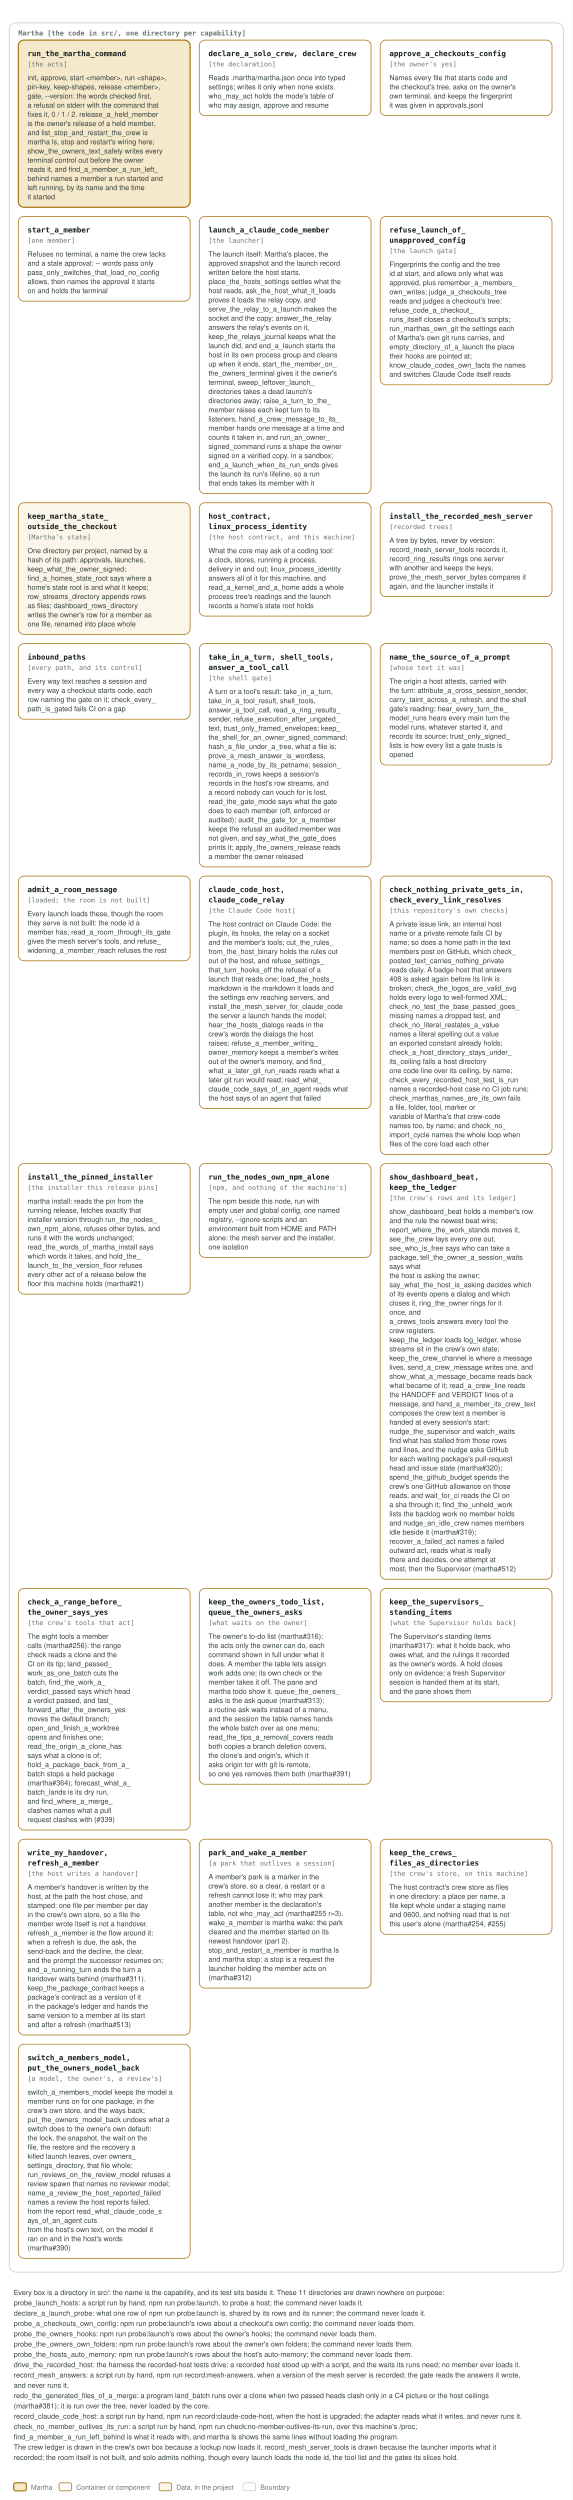
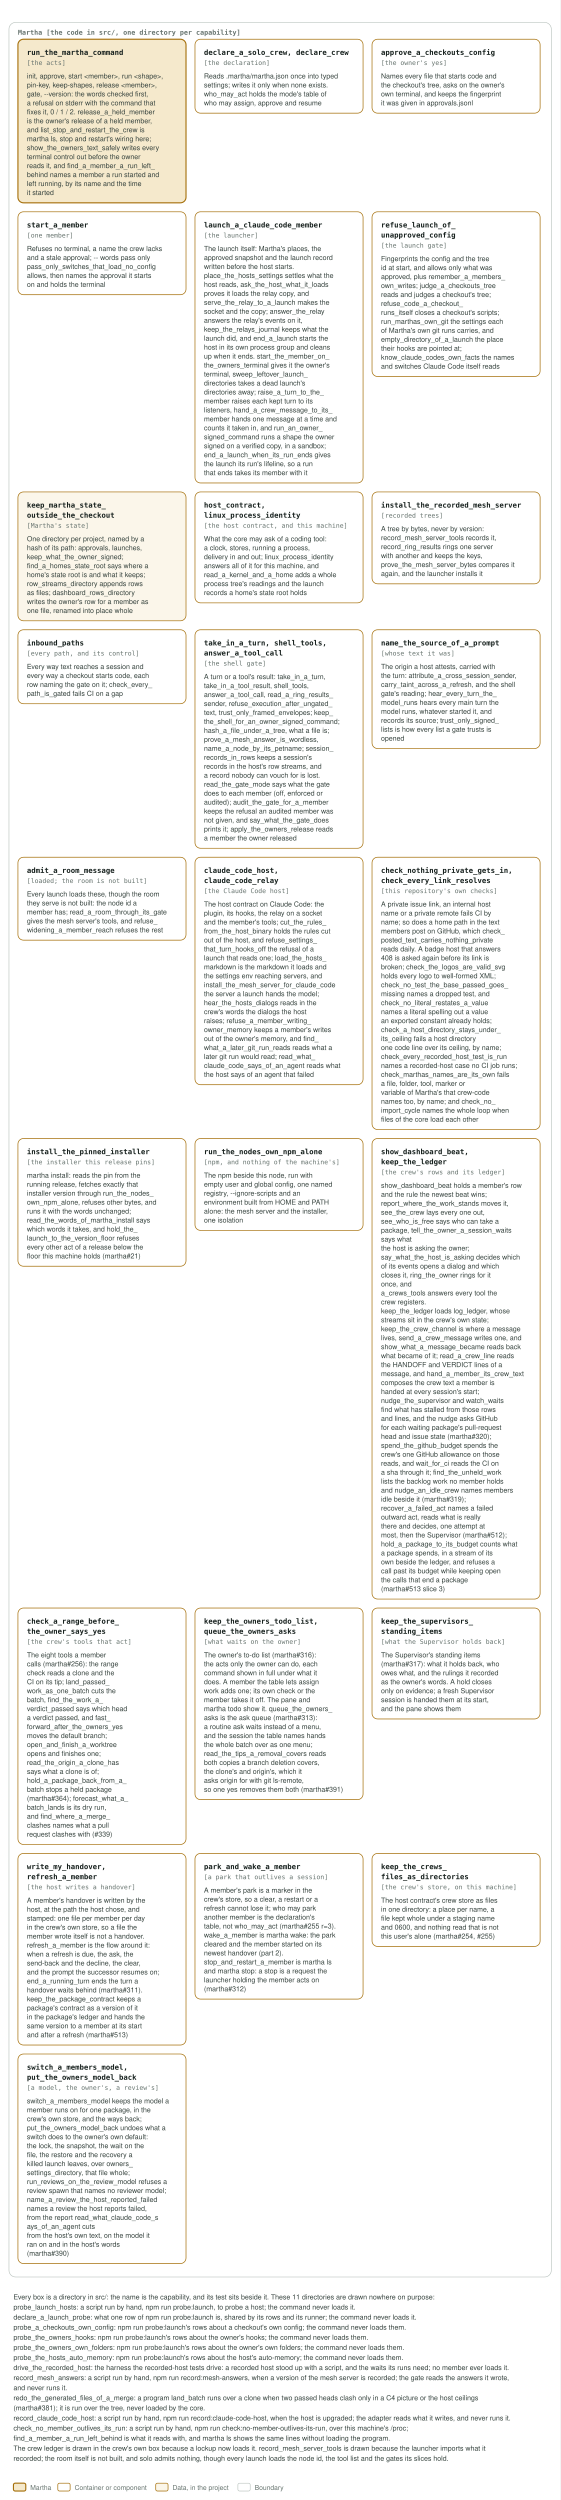
- <svg xmlns="http://www.w3.org/2000/svg" viewBox="0 0 1000 4366" role="img" aria-label="Martha components">
+ <svg xmlns="http://www.w3.org/2000/svg" viewBox="0 0 1000 4462" role="img" aria-label="Martha components">
  <style>
.t-name { font-family: "Atkinson Hyperlegible", "Segoe UI", system-ui, -apple-system, Helvetica, Arial, sans-serif; font-size: 15px; font-weight: 700; }
.t-desc { font-family: "Atkinson Hyperlegible", "Segoe UI", system-ui, -apple-system, Helvetica, Arial, sans-serif; font-size: 12.5px; }
.t-rel { font-family: "Atkinson Hyperlegible", "Segoe UI", system-ui, -apple-system, Helvetica, Arial, sans-serif; font-size: 11.5px; paint-order: stroke; stroke-width: 4px; stroke-linejoin: round; }
.t-code { font-family: "JetBrains Mono", ui-monospace, Menlo, Consolas, monospace; font-size: 13px; font-weight: 600; }
.t-type { font-family: "JetBrains Mono", ui-monospace, Menlo, Consolas, monospace; font-size: 11.5px; }
.t-bound { font-family: "JetBrains Mono", ui-monospace, Menlo, Consolas, monospace; font-size: 12px; font-weight: 600; }
.t-leg { font-family: "Atkinson Hyperlegible", "Segoe UI", system-ui, -apple-system, Helvetica, Arial, sans-serif; font-size: 12px; }
.edge { fill: none; stroke-width: 1.25; }
.edge-team { fill: none; stroke-width: 1.25; stroke-dasharray: 5 4; }
.bg { fill: #FFFFFF; }
.b-sys { fill: #F5E9CC; stroke: #A56F0A; stroke-width: 2; }
.b-per { fill: #E3EBF2; stroke: #3B5B7A; stroke-width: 1.25; }
.b-mac { fill: #E6E4EE; stroke: #5E5A78; stroke-width: 1.25; stroke-dasharray: 5 4; }
.b-ext { fill: #ECEFED; stroke: #8A9791; stroke-width: 1.25; }
.b-cmp { fill: #FFFFFF; stroke: #A56F0A; stroke-width: 1.25; }
.b-dat { fill: #FBF6EA; stroke: #A56F0A; stroke-width: 1.25; }
.b-team { fill: #FFFFFF; stroke: #5E5A78; stroke-width: 1.25; stroke-dasharray: 5 4; }
.b-later { fill: #F3F4F3; stroke: #8A9791; stroke-width: 1.25; stroke-dasharray: 5 4; }
.bound { fill: none; stroke: #B3BDB8; stroke-width: 1; }
.head { fill: #3B5B7A; }
.t-name, .t-code { fill: #16201D; }
.t-type, .t-bound, .t-leg { fill: #66736E; }
.t-desc { fill: #34413C; }
.t-rel { fill: #66736E; stroke: #FFFFFF; }
.edge, .edge-team { stroke: #8A9791; }
.arrowhead { fill: #8A9791; }
@media (prefers-color-scheme: dark) {
.bg { fill: #171F1C; }
.b-sys { fill: #3A2E13; stroke: #E3AA3C; }
.b-per { fill: #1D2A36; stroke: #8EB4D8; }
.b-mac { fill: #26243A; stroke: #A9A4C8; }
.b-ext { fill: #1C2421; stroke: #7D8B85; }
.b-cmp { fill: #171F1C; stroke: #E3AA3C; }
.b-dat { fill: #2A2414; stroke: #E3AA3C; }
.b-team { fill: #171F1C; stroke: #A9A4C8; }
.b-later { fill: #1C2421; stroke: #7D8B85; }
.bound { stroke: #4A5752; }
.head { fill: #8EB4D8; }
.t-name, .t-code { fill: #E6ECE9; }
.t-type, .t-bound, .t-leg { fill: #93A09A; }
.t-desc { fill: #C3CDC8; }
.t-rel { fill: #93A09A; stroke: #171F1C; }
.edge, .edge-team { stroke: #7D8B85; }
.arrowhead { fill: #7D8B85; }
}
</style>
  <defs>
    <marker id="a" viewBox="0 0 10 10" refX="9" refY="5" markerWidth="7" markerHeight="7" orient="auto-start-reverse">
      <path class="arrowhead" d="M0 0L10 5L0 10z" />
    </marker>
  </defs>
-   <rect class="bg" x="0" y="0" width="1000" height="4366" />
+   <rect class="bg" x="0" y="0" width="1000" height="4462" />
  <rect class="b-sys" x="32" y="70" width="300" height="292" rx="10" />
  <text class="t-code" x="48" y="98">run_the_martha_command</text>
  <text class="t-type" x="48" y="116">[the acts]</text>
  <text class="t-desc" x="48" y="140">init, approve, start &lt;member&gt;, run &lt;shape&gt;,</text>
  <text class="t-desc" x="48" y="156">pin-key, keep-shapes, release &lt;member&gt;,</text>
  <text class="t-desc" x="48" y="172">gate, --version: the words checked first,</text>
  <text class="t-desc" x="48" y="188">a refusal on stderr with the command that</text>
  <text class="t-desc" x="48" y="204">fixes it, 0 / 1 / 2. release_a_held_member</text>
  <text class="t-desc" x="48" y="220">is the owner's release of a held member,</text>
  <text class="t-desc" x="48" y="236">and list_stop_and_restart_the_crew is</text>
  <text class="t-desc" x="48" y="252">martha ls, stop and restart's wiring here;</text>
  <text class="t-desc" x="48" y="268">show_the_owners_text_safely writes every</text>
  <text class="t-desc" x="48" y="284">terminal control out before the owner</text>
  <text class="t-desc" x="48" y="300">reads it, and find_a_member_a_run_left_</text>
  <text class="t-desc" x="48" y="316">behind names a member a run started and</text>
  <text class="t-desc" x="48" y="332">left running, by its name and the time</text>
  <text class="t-desc" x="48" y="348">it started</text>
  <rect class="b-cmp" x="348" y="70" width="300" height="132" rx="10" />
  <text class="t-code" x="364" y="98">declare_a_solo_crew, declare_crew</text>
  <text class="t-type" x="364" y="116">[the declaration]</text>
  <text class="t-desc" x="364" y="140">Reads .martha/martha.json once into typed</text>
  <text class="t-desc" x="364" y="156">settings; writes it only when none exists.</text>
  <text class="t-desc" x="364" y="172">who_may_act holds the mode's table of</text>
  <text class="t-desc" x="364" y="188">who may assign, approve and resume</text>
  <rect class="b-cmp" x="664" y="70" width="300" height="132" rx="10" />
  <text class="t-code" x="680" y="98">approve_a_checkouts_config</text>
  <text class="t-type" x="680" y="116">[the owner's yes]</text>
  <text class="t-desc" x="680" y="140">Names every file that starts code and</text>
  <text class="t-desc" x="680" y="156">the checkout's tree, asks on the owner's</text>
  <text class="t-desc" x="680" y="172">own terminal, and keeps the fingerprint</text>
  <text class="t-desc" x="680" y="188">it was given in approvals.jsonl</text>
  <rect class="b-cmp" x="32" y="378" width="300" height="148" rx="10" />
  <text class="t-code" x="48" y="406">start_a_member</text>
  <text class="t-type" x="48" y="424">[one member]</text>
  <text class="t-desc" x="48" y="448">Refuses no terminal, a name the crew lacks</text>
  <text class="t-desc" x="48" y="464">and a stale approval; -- words pass only</text>
  <text class="t-desc" x="48" y="480">pass_only_switches_that_load_no_config</text>
  <text class="t-desc" x="48" y="496">allows, then names the approval it starts</text>
  <text class="t-desc" x="48" y="512">on and holds the terminal</text>
  <rect class="b-cmp" x="348" y="378" width="300" height="484" rx="10" />
  <text class="t-code" x="364" y="406">launch_a_claude_code_member</text>
  <text class="t-type" x="364" y="424">[the launcher]</text>
  <text class="t-desc" x="364" y="448">The launch itself: Martha's places, the</text>
  <text class="t-desc" x="364" y="464">approved snapshot and the launch record</text>
  <text class="t-desc" x="364" y="480">written before the host starts.</text>
  <text class="t-desc" x="364" y="496">place_the_hosts_settings settles what the</text>
  <text class="t-desc" x="364" y="512">host reads, ask_the_host_what_it_loads</text>
  <text class="t-desc" x="364" y="528">proves it loads the relay copy, and</text>
  <text class="t-desc" x="364" y="544">serve_the_relay_to_a_launch makes the</text>
  <text class="t-desc" x="364" y="560">socket and the copy; answer_the_relay</text>
  <text class="t-desc" x="364" y="576">answers the relay's events on it,</text>
  <text class="t-desc" x="364" y="592">keep_the_relays_journal keeps what the</text>
  <text class="t-desc" x="364" y="608">launch did, and end_a_launch starts the</text>
  <text class="t-desc" x="364" y="624">host in its own process group and cleans</text>
  <text class="t-desc" x="364" y="640">up when it ends. start_the_member_on_</text>
  <text class="t-desc" x="364" y="656">the_owners_terminal gives it the owner's</text>
  <text class="t-desc" x="364" y="672">terminal, sweep_leftover_launch_</text>
  <text class="t-desc" x="364" y="688">directories takes a dead launch's</text>
  <text class="t-desc" x="364" y="704">directories away; raise_a_turn_to_the_</text>
  <text class="t-desc" x="364" y="720">member raises each kept turn to its</text>
  <text class="t-desc" x="364" y="736">listeners, hand_a_crew_message_to_its_</text>
  <text class="t-desc" x="364" y="752">member hands one message at a time and</text>
  <text class="t-desc" x="364" y="768">counts it taken in, and run_an_owner_</text>
  <text class="t-desc" x="364" y="784">signed_command runs a shape the owner</text>
  <text class="t-desc" x="364" y="800">signed on a verified copy, in a sandbox;</text>
  <text class="t-desc" x="364" y="816">end_a_launch_when_its_run_ends gives</text>
  <text class="t-desc" x="364" y="832">the launch its run's lifeline, so a run</text>
  <text class="t-desc" x="364" y="848">that ends takes its member with it</text>
  <rect class="b-cmp" x="664" y="378" width="300" height="294" rx="10" />
  <text class="t-code" x="680" y="406">refuse_launch_of_</text>
  <text class="t-code" x="680" y="424">unapproved_config</text>
  <text class="t-type" x="680" y="442">[the launch gate]</text>
  <text class="t-desc" x="680" y="466">Fingerprints the config and the tree</text>
  <text class="t-desc" x="680" y="482">id at start, and allows only what was</text>
  <text class="t-desc" x="680" y="498">approved, plus remember_a_members_</text>
  <text class="t-desc" x="680" y="514">own_writes; judge_a_checkouts_tree</text>
  <text class="t-desc" x="680" y="530">reads and judges a checkout's tree;</text>
  <text class="t-desc" x="680" y="546">refuse_code_a_checkout_</text>
  <text class="t-desc" x="680" y="562">runs_itself closes a checkout's scripts;</text>
  <text class="t-desc" x="680" y="578">run_marthas_own_git the settings each</text>
  <text class="t-desc" x="680" y="594">of Martha's own git runs carries, and</text>
  <text class="t-desc" x="680" y="610">empty_directory_of_a_launch the place</text>
  <text class="t-desc" x="680" y="626">their hooks are pointed at;</text>
  <text class="t-desc" x="680" y="642">know_claude_codes_own_facts the names</text>
  <text class="t-desc" x="680" y="658">and switches Claude Code itself reads</text>
  <rect class="b-dat" x="32" y="878" width="300" height="230" rx="10" />
  <text class="t-code" x="48" y="906">keep_martha_state_</text>
  <text class="t-code" x="48" y="924">outside_the_checkout</text>
  <text class="t-type" x="48" y="942">[Martha's state]</text>
  <text class="t-desc" x="48" y="966">One directory per project, named by a</text>
  <text class="t-desc" x="48" y="982">hash of its path: approvals, launches,</text>
  <text class="t-desc" x="48" y="998">keep_what_the_owner_signed;</text>
  <text class="t-desc" x="48" y="1014">find_a_homes_state_root says where a</text>
  <text class="t-desc" x="48" y="1030">home's state root is and what it keeps;</text>
  <text class="t-desc" x="48" y="1046">row_streams_directory appends rows</text>
  <text class="t-desc" x="48" y="1062">as files; dashboard_rows_directory</text>
  <text class="t-desc" x="48" y="1078">writes the owner's row for a member as</text>
  <text class="t-desc" x="48" y="1094">one file, renamed into place whole</text>
  <rect class="b-cmp" x="348" y="878" width="300" height="198" rx="10" />
  <text class="t-code" x="364" y="906">host_contract,</text>
  <text class="t-code" x="364" y="924">linux_process_identity</text>
  <text class="t-type" x="364" y="942">[the host contract, and this machine]</text>
  <text class="t-desc" x="364" y="966">What the core may ask of a coding tool:</text>
  <text class="t-desc" x="364" y="982">a clock, stores, running a process,</text>
  <text class="t-desc" x="364" y="998">delivery in and out; linux_process_identity</text>
  <text class="t-desc" x="364" y="1014">answers all of it for this machine, and</text>
  <text class="t-desc" x="364" y="1030">read_a_kernel_and_a_home adds a whole</text>
  <text class="t-desc" x="364" y="1046">process tree's readings and the launch</text>
  <text class="t-desc" x="364" y="1062">records a home's state root holds</text>
  <rect class="b-cmp" x="664" y="878" width="300" height="164" rx="10" />
  <text class="t-code" x="680" y="906">install_the_recorded_mesh_server</text>
  <text class="t-type" x="680" y="924">[recorded trees]</text>
  <text class="t-desc" x="680" y="948">A tree by bytes, never by version:</text>
  <text class="t-desc" x="680" y="964">record_mesh_server_tools records it,</text>
  <text class="t-desc" x="680" y="980">record_ring_results rings one server</text>
  <text class="t-desc" x="680" y="996">with another and keeps the keys,</text>
  <text class="t-desc" x="680" y="1012">prove_the_mesh_server_bytes compares it</text>
  <text class="t-desc" x="680" y="1028">again, and the launcher installs it</text>
  <rect class="b-cmp" x="32" y="1124" width="300" height="132" rx="10" />
  <text class="t-code" x="48" y="1152">inbound_paths</text>
  <text class="t-type" x="48" y="1170">[every path, and its control]</text>
  <text class="t-desc" x="48" y="1194">Every way text reaches a session and</text>
  <text class="t-desc" x="48" y="1210">every way a checkout starts code, each</text>
  <text class="t-desc" x="48" y="1226">row naming the gate on it; check_every_</text>
  <text class="t-desc" x="48" y="1242">path_is_gated fails CI on a gap</text>
  <rect class="b-cmp" x="348" y="1124" width="300" height="390" rx="10" />
  <text class="t-code" x="364" y="1152">take_in_a_turn, shell_tools,</text>
  <text class="t-code" x="364" y="1170">answer_a_tool_call</text>
  <text class="t-type" x="364" y="1188">[the shell gate]</text>
  <text class="t-desc" x="364" y="1212">A turn or a tool's result: take_in_a_turn,</text>
  <text class="t-desc" x="364" y="1228">take_in_a_tool_result, shell_tools,</text>
  <text class="t-desc" x="364" y="1244">answer_a_tool_call, read_a_ring_results_</text>
  <text class="t-desc" x="364" y="1260">sender, refuse_execution_after_ungated_</text>
  <text class="t-desc" x="364" y="1276">text, trust_only_framed_envelopes; keep_</text>
  <text class="t-desc" x="364" y="1292">the_shell_for_an_owner_signed_command;</text>
  <text class="t-desc" x="364" y="1308">hash_a_file_under_a_tree, what a file is;</text>
  <text class="t-desc" x="364" y="1324">prove_a_mesh_answer_is_wordless,</text>
  <text class="t-desc" x="364" y="1340">name_a_node_by_its_petname; session_</text>
  <text class="t-desc" x="364" y="1356">records_in_rows keeps a session's</text>
  <text class="t-desc" x="364" y="1372">records in the host's row streams, and</text>
  <text class="t-desc" x="364" y="1388">a record nobody can vouch for is lost.</text>
  <text class="t-desc" x="364" y="1404">read_the_gate_mode says what the gate</text>
  <text class="t-desc" x="364" y="1420">does to each member (off, enforced or</text>
  <text class="t-desc" x="364" y="1436">audited); audit_the_gate_for_a_member</text>
  <text class="t-desc" x="364" y="1452">keeps the refusal an audited member was</text>
  <text class="t-desc" x="364" y="1468">not given, and say_what_the_gate_does</text>
  <text class="t-desc" x="364" y="1484">prints it; apply_the_owners_release reads</text>
  <text class="t-desc" x="364" y="1500">a member the owner released</text>
  <rect class="b-cmp" x="664" y="1124" width="300" height="212" rx="10" />
  <text class="t-code" x="680" y="1152">name_the_source_of_a_prompt</text>
  <text class="t-type" x="680" y="1170">[whose text it was]</text>
  <text class="t-desc" x="680" y="1194">The origin a host attests, carried with</text>
  <text class="t-desc" x="680" y="1210">the turn: attribute_a_cross_session_sender,</text>
  <text class="t-desc" x="680" y="1226">carry_taint_across_a_refresh, and the shell</text>
  <text class="t-desc" x="680" y="1242">gate's reading; hear_every_turn_the_</text>
  <text class="t-desc" x="680" y="1258">model_runs hears every main turn the</text>
  <text class="t-desc" x="680" y="1274">model runs, whatever started it, and</text>
  <text class="t-desc" x="680" y="1290">records its source; trust_only_signed_</text>
  <text class="t-desc" x="680" y="1306">lists is how every list a gate trusts is</text>
  <text class="t-desc" x="680" y="1322">opened</text>
  <rect class="b-cmp" x="32" y="1530" width="300" height="148" rx="10" />
  <text class="t-code" x="48" y="1558">admit_a_room_message</text>
  <text class="t-type" x="48" y="1576">[loaded; the room is not built]</text>
  <text class="t-desc" x="48" y="1600">Every launch loads these, though the room</text>
  <text class="t-desc" x="48" y="1616">they serve is not built: the node id a</text>
  <text class="t-desc" x="48" y="1632">member has; read_a_room_through_its_gate</text>
  <text class="t-desc" x="48" y="1648">gives the mesh server's tools, and refuse_</text>
  <text class="t-desc" x="48" y="1664">widening_a_member_reach refuses the rest</text>
  <rect class="b-cmp" x="348" y="1530" width="300" height="406" rx="10" />
  <text class="t-code" x="364" y="1558">claude_code_host,</text>
  <text class="t-code" x="364" y="1576">claude_code_relay</text>
  <text class="t-type" x="364" y="1594">[the Claude Code host]</text>
  <text class="t-desc" x="364" y="1618">The host contract on Claude Code: the</text>
  <text class="t-desc" x="364" y="1634">plugin, its hooks, the relay on a socket</text>
  <text class="t-desc" x="364" y="1650">and the member's tools; cut_the_rules_</text>
  <text class="t-desc" x="364" y="1666">from_the_host_binary holds the rules cut</text>
  <text class="t-desc" x="364" y="1682">out of the host, and refuse_settings_</text>
  <text class="t-desc" x="364" y="1698">that_turn_hooks_off the refusal of a</text>
  <text class="t-desc" x="364" y="1714">launch that reads one; load_the_hosts_</text>
  <text class="t-desc" x="364" y="1730">markdown is the markdown it loads and</text>
  <text class="t-desc" x="364" y="1746">the settings env reaching servers, and</text>
  <text class="t-desc" x="364" y="1762">install_the_mesh_server_for_claude_code</text>
  <text class="t-desc" x="364" y="1778">the server a launch hands the model;</text>
  <text class="t-desc" x="364" y="1794">hear_the_hosts_dialogs reads in the</text>
  <text class="t-desc" x="364" y="1810">crew's words the dialogs the host</text>
  <text class="t-desc" x="364" y="1826">raises; refuse_a_member_writing_</text>
  <text class="t-desc" x="364" y="1842">owner_memory keeps a member's writes</text>
  <text class="t-desc" x="364" y="1858">out of the owner's memory, and find_</text>
  <text class="t-desc" x="364" y="1874">what_a_later_git_run_reads reads what a</text>
  <text class="t-desc" x="364" y="1890">later git run would read; read_what_</text>
  <text class="t-desc" x="364" y="1906">claude_code_says_of_an_agent reads what</text>
  <text class="t-desc" x="364" y="1922">the host says of an agent that failed</text>
  <rect class="b-cmp" x="664" y="1530" width="300" height="486" rx="10" />
  <text class="t-code" x="680" y="1558">check_nothing_private_gets_in,</text>
  <text class="t-code" x="680" y="1576">check_every_link_resolves</text>
  <text class="t-type" x="680" y="1594">[this repository's own checks]</text>
  <text class="t-desc" x="680" y="1618">A private issue link, an internal host</text>
  <text class="t-desc" x="680" y="1634">name or a private remote fails CI by</text>
  <text class="t-desc" x="680" y="1650">name; so does a home path in the text</text>
  <text class="t-desc" x="680" y="1666">members post on GitHub, which check_</text>
  <text class="t-desc" x="680" y="1682">posted_text_carries_nothing_private</text>
  <text class="t-desc" x="680" y="1698">reads daily. A badge host that answers</text>
  <text class="t-desc" x="680" y="1714">408 is asked again before its link is</text>
  <text class="t-desc" x="680" y="1730">broken; check_the_logos_are_valid_svg</text>
  <text class="t-desc" x="680" y="1746">holds every logo to well-formed XML;</text>
  <text class="t-desc" x="680" y="1762">check_no_test_the_base_passed_goes_</text>
  <text class="t-desc" x="680" y="1778">missing names a dropped test, and</text>
  <text class="t-desc" x="680" y="1794">check_no_literal_restates_a_value</text>
  <text class="t-desc" x="680" y="1810">names a literal spelling out a value</text>
  <text class="t-desc" x="680" y="1826">an exported constant already holds;</text>
  <text class="t-desc" x="680" y="1842">check_a_host_directory_stays_under_</text>
  <text class="t-desc" x="680" y="1858">its_ceiling fails a host directory</text>
  <text class="t-desc" x="680" y="1874">one code line over its ceiling, by name;</text>
  <text class="t-desc" x="680" y="1890">check_every_recorded_host_test_is_run</text>
  <text class="t-desc" x="680" y="1906">names a recorded-host case no CI job runs;</text>
  <text class="t-desc" x="680" y="1922">check_marthas_names_are_its_own fails</text>
  <text class="t-desc" x="680" y="1938">a file, folder, tool, marker or</text>
  <text class="t-desc" x="680" y="1954">variable of Martha's that crew-code</text>
  <text class="t-desc" x="680" y="1970">names too, by name; and check_no_</text>
  <text class="t-desc" x="680" y="1986">import_cycle names the whole loop when</text>
  <text class="t-desc" x="680" y="2002">files of the core load each other</text>
  <rect class="b-cmp" x="32" y="2032" width="300" height="228" rx="10" />
  <text class="t-code" x="48" y="2060">install_the_pinned_installer</text>
  <text class="t-type" x="48" y="2078">[the installer this release pins]</text>
  <text class="t-desc" x="48" y="2102">martha install: reads the pin from the</text>
  <text class="t-desc" x="48" y="2118">running release, fetches exactly that</text>
  <text class="t-desc" x="48" y="2134">installer version through run_the_nodes_</text>
  <text class="t-desc" x="48" y="2150">own_npm_alone, refuses other bytes, and</text>
  <text class="t-desc" x="48" y="2166">runs it with the words unchanged;</text>
  <text class="t-desc" x="48" y="2182">read_the_words_of_martha_install says</text>
  <text class="t-desc" x="48" y="2198">which words it takes, and hold_the_</text>
  <text class="t-desc" x="48" y="2214">launch_to_the_version_floor refuses</text>
  <text class="t-desc" x="48" y="2230">every other act of a release below the</text>
  <text class="t-desc" x="48" y="2246">floor this machine holds (martha#21)</text>
  <rect class="b-cmp" x="348" y="2032" width="300" height="164" rx="10" />
  <text class="t-code" x="364" y="2060">run_the_nodes_own_npm_alone</text>
  <text class="t-type" x="364" y="2078">[npm, and nothing of the machine's]</text>
  <text class="t-desc" x="364" y="2102">The npm beside this node, run with</text>
  <text class="t-desc" x="364" y="2118">empty user and global config, one named</text>
  <text class="t-desc" x="364" y="2134">registry, --ignore-scripts and an</text>
  <text class="t-desc" x="364" y="2150">environment built from HOME and PATH</text>
  <text class="t-desc" x="364" y="2166">alone: the mesh server and the installer,</text>
  <text class="t-desc" x="364" y="2182">one isolation</text>
-   <rect class="b-cmp" x="664" y="2032" width="300" height="726" rx="10" />
+   <rect class="b-cmp" x="664" y="2032" width="300" height="822" rx="10" />
  <text class="t-code" x="680" y="2060">show_dashboard_beat,</text>
  <text class="t-code" x="680" y="2078">keep_the_ledger</text>
  <text class="t-type" x="680" y="2096">[the crew's rows and its ledger]</text>
  <text class="t-desc" x="680" y="2120">show_dashboard_beat holds a member's row</text>
  <text class="t-desc" x="680" y="2136">and the rule the newest beat wins;</text>
  <text class="t-desc" x="680" y="2152">report_where_the_work_stands moves it,</text>
  <text class="t-desc" x="680" y="2168">see_the_crew lays every one out,</text>
  <text class="t-desc" x="680" y="2184">see_who_is_free says who can take a</text>
  <text class="t-desc" x="680" y="2200">package, tell_the_owner_a_session_waits</text>
  <text class="t-desc" x="680" y="2216">says what</text>
  <text class="t-desc" x="680" y="2232">the host is asking the owner;</text>
  <text class="t-desc" x="680" y="2248">say_what_the_host_is_asking decides which</text>
  <text class="t-desc" x="680" y="2264">of its events opens a dialog and which</text>
  <text class="t-desc" x="680" y="2280">closes it, ring_the_owner rings for it</text>
  <text class="t-desc" x="680" y="2296">once, and</text>
  <text class="t-desc" x="680" y="2312">a_crews_tools answers every tool the</text>
  <text class="t-desc" x="680" y="2328">crew registers.</text>
  <text class="t-desc" x="680" y="2344">keep_the_ledger loads log_ledger, whose</text>
  <text class="t-desc" x="680" y="2360">streams sit in the crew's own state;</text>
  <text class="t-desc" x="680" y="2376">keep_the_crew_channel is where a message</text>
  <text class="t-desc" x="680" y="2392">lives, send_a_crew_message writes one, and</text>
  <text class="t-desc" x="680" y="2408">show_what_a_message_became reads back</text>
  <text class="t-desc" x="680" y="2424">what became of it; read_a_crew_line reads</text>
  <text class="t-desc" x="680" y="2440">the HANDOFF and VERDICT lines of a</text>
  <text class="t-desc" x="680" y="2456">message, and hand_a_member_its_crew_text</text>
  <text class="t-desc" x="680" y="2472">composes the crew text a member is</text>
  <text class="t-desc" x="680" y="2488">handed at every session's start;</text>
  <text class="t-desc" x="680" y="2504">nudge_the_supervisor and watch_waits</text>
  <text class="t-desc" x="680" y="2520">find what has stalled from those rows</text>
  <text class="t-desc" x="680" y="2536">and lines, and the nudge asks GitHub</text>
  <text class="t-desc" x="680" y="2552">for each waiting package's pull-request</text>
  <text class="t-desc" x="680" y="2568">head and issue state (martha#320);</text>
  <text class="t-desc" x="680" y="2584">spend_the_github_budget spends the</text>
  <text class="t-desc" x="680" y="2600">crew's one GitHub allowance on those</text>
  <text class="t-desc" x="680" y="2616">reads, and wait_for_ci reads the CI on</text>
  <text class="t-desc" x="680" y="2632">a sha through it; find_the_unheld_work</text>
  <text class="t-desc" x="680" y="2648">lists the backlog work no member holds</text>
  <text class="t-desc" x="680" y="2664">and nudge_an_idle_crew names members</text>
  <text class="t-desc" x="680" y="2680">idle beside it (martha#319);</text>
  <text class="t-desc" x="680" y="2696">recover_a_failed_act names a failed</text>
  <text class="t-desc" x="680" y="2712">outward act, reads what is really</text>
  <text class="t-desc" x="680" y="2728">there and decides, one attempt at</text>
-   <text class="t-desc" x="680" y="2744">most, then the Supervisor (martha#512)</text>
-   <rect class="b-cmp" x="32" y="2774" width="300" height="422" rx="10" />
-   <text class="t-code" x="48" y="2802">check_a_range_before_</text>
-   <text class="t-code" x="48" y="2820">the_owner_says_yes</text>
-   <text class="t-type" x="48" y="2838">[the crew's tools that act]</text>
-   <text class="t-desc" x="48" y="2862">The eight tools a member</text>
-   <text class="t-desc" x="48" y="2878">calls (martha#256): the range</text>
-   <text class="t-desc" x="48" y="2894">check reads a clone and the</text>
-   <text class="t-desc" x="48" y="2910">CI on its tip; land_passed_</text>
-   <text class="t-desc" x="48" y="2926">work_as_one_batch cuts the</text>
-   <text class="t-desc" x="48" y="2942">batch, find_the_work_a_</text>
-   <text class="t-desc" x="48" y="2958">verdict_passed says which head</text>
-   <text class="t-desc" x="48" y="2974">a verdict passed, and fast_</text>
-   <text class="t-desc" x="48" y="2990">forward_after_the_owners_yes</text>
-   <text class="t-desc" x="48" y="3006">moves the default branch;</text>
-   <text class="t-desc" x="48" y="3022">open_and_finish_a_worktree</text>
-   <text class="t-desc" x="48" y="3038">opens and finishes one;</text>
-   <text class="t-desc" x="48" y="3054">read_the_origin_a_clone_has</text>
-   <text class="t-desc" x="48" y="3070">says what a clone is of;</text>
-   <text class="t-desc" x="48" y="3086">hold_a_package_back_from_a_</text>
-   <text class="t-desc" x="48" y="3102">batch stops a held package</text>
-   <text class="t-desc" x="48" y="3118">(martha#364); forecast_what_a_</text>
-   <text class="t-desc" x="48" y="3134">batch_lands is its dry run,</text>
-   <text class="t-desc" x="48" y="3150">and find_where_a_merge_</text>
-   <text class="t-desc" x="48" y="3166">clashes names what a pull</text>
-   <text class="t-desc" x="48" y="3182">request clashes with (#339)</text>
-   <rect class="b-cmp" x="348" y="2774" width="300" height="342" rx="10" />
-   <text class="t-code" x="364" y="2802">keep_the_owners_todo_list,</text>
-   <text class="t-code" x="364" y="2820">queue_the_owners_asks</text>
-   <text class="t-type" x="364" y="2838">[what waits on the owner]</text>
-   <text class="t-desc" x="364" y="2862">The owner's to-do list (martha#316):</text>
-   <text class="t-desc" x="364" y="2878">the acts only the owner can do, each</text>
-   <text class="t-desc" x="364" y="2894">command shown in full under what it</text>
-   <text class="t-desc" x="364" y="2910">does. A member the table lets assign</text>
-   <text class="t-desc" x="364" y="2926">work adds one; its own check or the</text>
-   <text class="t-desc" x="364" y="2942">member takes it off. The pane and</text>
-   <text class="t-desc" x="364" y="2958">martha todo show it. queue_the_owners_</text>
-   <text class="t-desc" x="364" y="2974">asks is the ask queue (martha#313):</text>
-   <text class="t-desc" x="364" y="2990">a routine ask waits instead of a menu,</text>
-   <text class="t-desc" x="364" y="3006">and the session the table names hands</text>
-   <text class="t-desc" x="364" y="3022">the whole batch over as one menu;</text>
-   <text class="t-desc" x="364" y="3038">read_the_tips_a_removal_covers reads</text>
-   <text class="t-desc" x="364" y="3054">both copies a branch deletion covers,</text>
-   <text class="t-desc" x="364" y="3070">the clone's and origin's, which it</text>
-   <text class="t-desc" x="364" y="3086">asks origin for with git ls-remote,</text>
-   <text class="t-desc" x="364" y="3102">so one yes removes them both (martha#391)</text>
-   <rect class="b-cmp" x="664" y="2774" width="300" height="198" rx="10" />
-   <text class="t-code" x="680" y="2802">keep_the_supervisors_</text>
-   <text class="t-code" x="680" y="2820">standing_items</text>
-   <text class="t-type" x="680" y="2838">[what the Supervisor holds back]</text>
-   <text class="t-desc" x="680" y="2862">The Supervisor's standing items</text>
-   <text class="t-desc" x="680" y="2878">(martha#317): what it holds back, who</text>
-   <text class="t-desc" x="680" y="2894">owes what, and the rulings it recorded</text>
-   <text class="t-desc" x="680" y="2910">as the owner's words. A hold closes</text>
-   <text class="t-desc" x="680" y="2926">only on evidence; a fresh Supervisor</text>
-   <text class="t-desc" x="680" y="2942">session is handed them at its start,</text>
-   <text class="t-desc" x="680" y="2958">and the pane shows them</text>
-   <rect class="b-cmp" x="32" y="3212" width="300" height="342" rx="10" />
-   <text class="t-code" x="48" y="3240">write_my_handover,</text>
-   <text class="t-code" x="48" y="3258">refresh_a_member</text>
-   <text class="t-type" x="48" y="3276">[the host writes a handover]</text>
-   <text class="t-desc" x="48" y="3300">A member's handover is written by the</text>
-   <text class="t-desc" x="48" y="3316">host, at the path the host chose, and</text>
-   <text class="t-desc" x="48" y="3332">stamped: one file per member per day</text>
-   <text class="t-desc" x="48" y="3348">in the crew's own store, so a file the</text>
-   <text class="t-desc" x="48" y="3364">member wrote itself is not a handover.</text>
-   <text class="t-desc" x="48" y="3380">refresh_a_member is the flow around it:</text>
-   <text class="t-desc" x="48" y="3396">when a refresh is due, the ask, the</text>
-   <text class="t-desc" x="48" y="3412">send-back and the decline, the clear,</text>
-   <text class="t-desc" x="48" y="3428">and the prompt the successor resumes on;</text>
-   <text class="t-desc" x="48" y="3444">end_a_running_turn ends the turn a</text>
-   <text class="t-desc" x="48" y="3460">handover waits behind (martha#311).</text>
-   <text class="t-desc" x="48" y="3476">keep_the_package_contract keeps a</text>
-   <text class="t-desc" x="48" y="3492">package's contract as a version of it</text>
-   <text class="t-desc" x="48" y="3508">in the package's ledger and hands the</text>
-   <text class="t-desc" x="48" y="3524">same version to a member at its start</text>
-   <text class="t-desc" x="48" y="3540">and after a refresh (martha#513)</text>
-   <rect class="b-cmp" x="348" y="3212" width="300" height="260" rx="10" />
-   <text class="t-code" x="364" y="3240">park_and_wake_a_member</text>
-   <text class="t-type" x="364" y="3258">[a park that outlives a session]</text>
-   <text class="t-desc" x="364" y="3282">A member's park is a marker in the</text>
-   <text class="t-desc" x="364" y="3298">crew's store, so a clear, a restart or a</text>
-   <text class="t-desc" x="364" y="3314">refresh cannot lose it; who may park</text>
-   <text class="t-desc" x="364" y="3330">another member is the declaration's</text>
-   <text class="t-desc" x="364" y="3346">table, not who_may_act (martha#255 r=3).</text>
-   <text class="t-desc" x="364" y="3362">wake_a_member is martha wake: the park</text>
-   <text class="t-desc" x="364" y="3378">cleared and the member started on its</text>
-   <text class="t-desc" x="364" y="3394">newest handover (part 2).</text>
-   <text class="t-desc" x="364" y="3410">stop_and_restart_a_member is martha ls</text>
-   <text class="t-desc" x="364" y="3426">and martha stop: a stop is a request the</text>
-   <text class="t-desc" x="364" y="3442">launcher holding the member acts on</text>
-   <text class="t-desc" x="364" y="3458">(martha#312)</text>
-   <rect class="b-cmp" x="664" y="3212" width="300" height="166" rx="10" />
-   <text class="t-code" x="680" y="3240">keep_the_crews_</text>
-   <text class="t-code" x="680" y="3258">files_as_directories</text>
-   <text class="t-type" x="680" y="3276">[the crew's store, on this machine]</text>
-   <text class="t-desc" x="680" y="3300">The host contract's crew store as files</text>
-   <text class="t-desc" x="680" y="3316">in one directory: a place per name, a</text>
-   <text class="t-desc" x="680" y="3332">file kept whole under a staging name</text>
-   <text class="t-desc" x="680" y="3348">and 0600, and nothing read that is not</text>
-   <text class="t-desc" x="680" y="3364">this user's alone (martha#254, #255)</text>
-   <rect class="b-cmp" x="32" y="3570" width="300" height="374" rx="10" />
-   <text class="t-code" x="48" y="3598">switch_a_members_model,</text>
-   <text class="t-code" x="48" y="3616">put_the_owners_model_back</text>
-   <text class="t-type" x="48" y="3634">[a model, the owner's, a review's]</text>
-   <text class="t-desc" x="48" y="3658">switch_a_members_model keeps the model a</text>
-   <text class="t-desc" x="48" y="3674">member runs on for one package, in the</text>
-   <text class="t-desc" x="48" y="3690">crew's own store, and the ways back;</text>
-   <text class="t-desc" x="48" y="3706">put_the_owners_model_back undoes what a</text>
-   <text class="t-desc" x="48" y="3722">switch does to the owner's own default:</text>
-   <text class="t-desc" x="48" y="3738">the lock, the snapshot, the wait on the</text>
-   <text class="t-desc" x="48" y="3754">file, the restore and the recovery a</text>
-   <text class="t-desc" x="48" y="3770">killed launch leaves, over owners_</text>
-   <text class="t-desc" x="48" y="3786">settings_directory, that file whole;</text>
-   <text class="t-desc" x="48" y="3802">run_reviews_on_the_review_model refuses a</text>
-   <text class="t-desc" x="48" y="3818">review spawn that names no reviewer model;</text>
-   <text class="t-desc" x="48" y="3834">name_a_review_the_host_reported_failed</text>
-   <text class="t-desc" x="48" y="3850">names a review the host reports failed,</text>
-   <text class="t-desc" x="48" y="3866">from the report read_what_claude_code_s</text>
-   <text class="t-desc" x="48" y="3882">ays_of_an_agent cuts</text>
-   <text class="t-desc" x="48" y="3898">from the host's own text, on the model it</text>
-   <text class="t-desc" x="48" y="3914">ran on and in the host's words</text>
-   <text class="t-desc" x="48" y="3930">(martha#390)</text>
-   <rect class="bound" x="16" y="40" width="968" height="3928" rx="12" />
+   <text class="t-desc" x="680" y="2744">most, then the Supervisor (martha#512);</text>
+   <text class="t-desc" x="680" y="2760">hold_a_package_to_its_budget counts what</text>
+   <text class="t-desc" x="680" y="2776">a package spends, in a stream of its</text>
+   <text class="t-desc" x="680" y="2792">own beside the ledger, and refuses a</text>
+   <text class="t-desc" x="680" y="2808">call past its budget while keeping open</text>
+   <text class="t-desc" x="680" y="2824">the calls that end a package</text>
+   <text class="t-desc" x="680" y="2840">(martha#513 slice 3)</text>
+   <rect class="b-cmp" x="32" y="2870" width="300" height="422" rx="10" />
+   <text class="t-code" x="48" y="2898">check_a_range_before_</text>
+   <text class="t-code" x="48" y="2916">the_owner_says_yes</text>
+   <text class="t-type" x="48" y="2934">[the crew's tools that act]</text>
+   <text class="t-desc" x="48" y="2958">The eight tools a member</text>
+   <text class="t-desc" x="48" y="2974">calls (martha#256): the range</text>
+   <text class="t-desc" x="48" y="2990">check reads a clone and the</text>
+   <text class="t-desc" x="48" y="3006">CI on its tip; land_passed_</text>
+   <text class="t-desc" x="48" y="3022">work_as_one_batch cuts the</text>
+   <text class="t-desc" x="48" y="3038">batch, find_the_work_a_</text>
+   <text class="t-desc" x="48" y="3054">verdict_passed says which head</text>
+   <text class="t-desc" x="48" y="3070">a verdict passed, and fast_</text>
+   <text class="t-desc" x="48" y="3086">forward_after_the_owners_yes</text>
+   <text class="t-desc" x="48" y="3102">moves the default branch;</text>
+   <text class="t-desc" x="48" y="3118">open_and_finish_a_worktree</text>
+   <text class="t-desc" x="48" y="3134">opens and finishes one;</text>
+   <text class="t-desc" x="48" y="3150">read_the_origin_a_clone_has</text>
+   <text class="t-desc" x="48" y="3166">says what a clone is of;</text>
+   <text class="t-desc" x="48" y="3182">hold_a_package_back_from_a_</text>
+   <text class="t-desc" x="48" y="3198">batch stops a held package</text>
+   <text class="t-desc" x="48" y="3214">(martha#364); forecast_what_a_</text>
+   <text class="t-desc" x="48" y="3230">batch_lands is its dry run,</text>
+   <text class="t-desc" x="48" y="3246">and find_where_a_merge_</text>
+   <text class="t-desc" x="48" y="3262">clashes names what a pull</text>
+   <text class="t-desc" x="48" y="3278">request clashes with (#339)</text>
+   <rect class="b-cmp" x="348" y="2870" width="300" height="342" rx="10" />
+   <text class="t-code" x="364" y="2898">keep_the_owners_todo_list,</text>
+   <text class="t-code" x="364" y="2916">queue_the_owners_asks</text>
+   <text class="t-type" x="364" y="2934">[what waits on the owner]</text>
+   <text class="t-desc" x="364" y="2958">The owner's to-do list (martha#316):</text>
+   <text class="t-desc" x="364" y="2974">the acts only the owner can do, each</text>
+   <text class="t-desc" x="364" y="2990">command shown in full under what it</text>
+   <text class="t-desc" x="364" y="3006">does. A member the table lets assign</text>
+   <text class="t-desc" x="364" y="3022">work adds one; its own check or the</text>
+   <text class="t-desc" x="364" y="3038">member takes it off. The pane and</text>
+   <text class="t-desc" x="364" y="3054">martha todo show it. queue_the_owners_</text>
+   <text class="t-desc" x="364" y="3070">asks is the ask queue (martha#313):</text>
+   <text class="t-desc" x="364" y="3086">a routine ask waits instead of a menu,</text>
+   <text class="t-desc" x="364" y="3102">and the session the table names hands</text>
+   <text class="t-desc" x="364" y="3118">the whole batch over as one menu;</text>
+   <text class="t-desc" x="364" y="3134">read_the_tips_a_removal_covers reads</text>
+   <text class="t-desc" x="364" y="3150">both copies a branch deletion covers,</text>
+   <text class="t-desc" x="364" y="3166">the clone's and origin's, which it</text>
+   <text class="t-desc" x="364" y="3182">asks origin for with git ls-remote,</text>
+   <text class="t-desc" x="364" y="3198">so one yes removes them both (martha#391)</text>
+   <rect class="b-cmp" x="664" y="2870" width="300" height="198" rx="10" />
+   <text class="t-code" x="680" y="2898">keep_the_supervisors_</text>
+   <text class="t-code" x="680" y="2916">standing_items</text>
+   <text class="t-type" x="680" y="2934">[what the Supervisor holds back]</text>
+   <text class="t-desc" x="680" y="2958">The Supervisor's standing items</text>
+   <text class="t-desc" x="680" y="2974">(martha#317): what it holds back, who</text>
+   <text class="t-desc" x="680" y="2990">owes what, and the rulings it recorded</text>
+   <text class="t-desc" x="680" y="3006">as the owner's words. A hold closes</text>
+   <text class="t-desc" x="680" y="3022">only on evidence; a fresh Supervisor</text>
+   <text class="t-desc" x="680" y="3038">session is handed them at its start,</text>
+   <text class="t-desc" x="680" y="3054">and the pane shows them</text>
+   <rect class="b-cmp" x="32" y="3308" width="300" height="342" rx="10" />
+   <text class="t-code" x="48" y="3336">write_my_handover,</text>
+   <text class="t-code" x="48" y="3354">refresh_a_member</text>
+   <text class="t-type" x="48" y="3372">[the host writes a handover]</text>
+   <text class="t-desc" x="48" y="3396">A member's handover is written by the</text>
+   <text class="t-desc" x="48" y="3412">host, at the path the host chose, and</text>
+   <text class="t-desc" x="48" y="3428">stamped: one file per member per day</text>
+   <text class="t-desc" x="48" y="3444">in the crew's own store, so a file the</text>
+   <text class="t-desc" x="48" y="3460">member wrote itself is not a handover.</text>
+   <text class="t-desc" x="48" y="3476">refresh_a_member is the flow around it:</text>
+   <text class="t-desc" x="48" y="3492">when a refresh is due, the ask, the</text>
+   <text class="t-desc" x="48" y="3508">send-back and the decline, the clear,</text>
+   <text class="t-desc" x="48" y="3524">and the prompt the successor resumes on;</text>
+   <text class="t-desc" x="48" y="3540">end_a_running_turn ends the turn a</text>
+   <text class="t-desc" x="48" y="3556">handover waits behind (martha#311).</text>
+   <text class="t-desc" x="48" y="3572">keep_the_package_contract keeps a</text>
+   <text class="t-desc" x="48" y="3588">package's contract as a version of it</text>
+   <text class="t-desc" x="48" y="3604">in the package's ledger and hands the</text>
+   <text class="t-desc" x="48" y="3620">same version to a member at its start</text>
+   <text class="t-desc" x="48" y="3636">and after a refresh (martha#513)</text>
+   <rect class="b-cmp" x="348" y="3308" width="300" height="260" rx="10" />
+   <text class="t-code" x="364" y="3336">park_and_wake_a_member</text>
+   <text class="t-type" x="364" y="3354">[a park that outlives a session]</text>
+   <text class="t-desc" x="364" y="3378">A member's park is a marker in the</text>
+   <text class="t-desc" x="364" y="3394">crew's store, so a clear, a restart or a</text>
+   <text class="t-desc" x="364" y="3410">refresh cannot lose it; who may park</text>
+   <text class="t-desc" x="364" y="3426">another member is the declaration's</text>
+   <text class="t-desc" x="364" y="3442">table, not who_may_act (martha#255 r=3).</text>
+   <text class="t-desc" x="364" y="3458">wake_a_member is martha wake: the park</text>
+   <text class="t-desc" x="364" y="3474">cleared and the member started on its</text>
+   <text class="t-desc" x="364" y="3490">newest handover (part 2).</text>
+   <text class="t-desc" x="364" y="3506">stop_and_restart_a_member is martha ls</text>
+   <text class="t-desc" x="364" y="3522">and martha stop: a stop is a request the</text>
+   <text class="t-desc" x="364" y="3538">launcher holding the member acts on</text>
+   <text class="t-desc" x="364" y="3554">(martha#312)</text>
+   <rect class="b-cmp" x="664" y="3308" width="300" height="166" rx="10" />
+   <text class="t-code" x="680" y="3336">keep_the_crews_</text>
+   <text class="t-code" x="680" y="3354">files_as_directories</text>
+   <text class="t-type" x="680" y="3372">[the crew's store, on this machine]</text>
+   <text class="t-desc" x="680" y="3396">The host contract's crew store as files</text>
+   <text class="t-desc" x="680" y="3412">in one directory: a place per name, a</text>
+   <text class="t-desc" x="680" y="3428">file kept whole under a staging name</text>
+   <text class="t-desc" x="680" y="3444">and 0600, and nothing read that is not</text>
+   <text class="t-desc" x="680" y="3460">this user's alone (martha#254, #255)</text>
+   <rect class="b-cmp" x="32" y="3666" width="300" height="374" rx="10" />
+   <text class="t-code" x="48" y="3694">switch_a_members_model,</text>
+   <text class="t-code" x="48" y="3712">put_the_owners_model_back</text>
+   <text class="t-type" x="48" y="3730">[a model, the owner's, a review's]</text>
+   <text class="t-desc" x="48" y="3754">switch_a_members_model keeps the model a</text>
+   <text class="t-desc" x="48" y="3770">member runs on for one package, in the</text>
+   <text class="t-desc" x="48" y="3786">crew's own store, and the ways back;</text>
+   <text class="t-desc" x="48" y="3802">put_the_owners_model_back undoes what a</text>
+   <text class="t-desc" x="48" y="3818">switch does to the owner's own default:</text>
+   <text class="t-desc" x="48" y="3834">the lock, the snapshot, the wait on the</text>
+   <text class="t-desc" x="48" y="3850">file, the restore and the recovery a</text>
+   <text class="t-desc" x="48" y="3866">killed launch leaves, over owners_</text>
+   <text class="t-desc" x="48" y="3882">settings_directory, that file whole;</text>
+   <text class="t-desc" x="48" y="3898">run_reviews_on_the_review_model refuses a</text>
+   <text class="t-desc" x="48" y="3914">review spawn that names no reviewer model;</text>
+   <text class="t-desc" x="48" y="3930">name_a_review_the_host_reported_failed</text>
+   <text class="t-desc" x="48" y="3946">names a review the host reports failed,</text>
+   <text class="t-desc" x="48" y="3962">from the report read_what_claude_code_s</text>
+   <text class="t-desc" x="48" y="3978">ays_of_an_agent cuts</text>
+   <text class="t-desc" x="48" y="3994">from the host's own text, on the model it</text>
+   <text class="t-desc" x="48" y="4010">ran on and in the host's words</text>
+   <text class="t-desc" x="48" y="4026">(martha#390)</text>
+   <rect class="bound" x="16" y="40" width="968" height="4024" rx="12" />
  <text class="t-bound" x="32" y="62">Martha [the code in src/, one directory per capability]</text>
-   <text class="t-desc" x="24" y="4008">Every box is a directory in src/: the name is the capability, and its test sits beside it. These 11 directories are drawn nowhere on purpose:</text>
-   <text class="t-desc" x="24" y="4026">probe_launch_hosts: a script run by hand, npm run probe:launch, to probe a host; the command never loads it.</text>
-   <text class="t-desc" x="24" y="4044">declare_a_launch_probe: what one row of npm run probe:launch is, shared by its rows and its runner; the command never loads it.</text>
-   <text class="t-desc" x="24" y="4062">probe_a_checkouts_own_config: npm run probe:launch's rows about a checkout's own config; the command never loads them.</text>
-   <text class="t-desc" x="24" y="4080">probe_the_owners_hooks: npm run probe:launch's rows about the owner's hooks; the command never loads them.</text>
-   <text class="t-desc" x="24" y="4098">probe_the_owners_own_folders: npm run probe:launch's rows about the owner's own folders; the command never loads them.</text>
-   <text class="t-desc" x="24" y="4116">probe_the_hosts_auto_memory: npm run probe:launch's rows about the host's auto-memory; the command never loads them.</text>
-   <text class="t-desc" x="24" y="4134">drive_the_recorded_host: the harness the recorded-host tests drive: a recorded host stood up with a script, and the waits its runs need; no member ever loads it.</text>
-   <text class="t-desc" x="24" y="4152">record_mesh_answers: a script run by hand, npm run record:mesh-answers, when a version of the mesh server is recorded; the gate reads the answers it wrote,</text>
-   <text class="t-desc" x="24" y="4170">and never runs it.</text>
-   <text class="t-desc" x="24" y="4188">redo_the_generated_files_of_a_merge: a program land_batch runs over a clone when two passed heads clash only in a C4 picture or the host ceilings</text>
-   <text class="t-desc" x="24" y="4206">(martha#381); it is run over the tree, never loaded by the core.</text>
-   <text class="t-desc" x="24" y="4224">record_claude_code_host: a script run by hand, npm run record:claude-code-host, when the host is upgraded; the adapter reads what it writes, and never runs it.</text>
-   <text class="t-desc" x="24" y="4242">check_no_member_outlives_its_run: a script run by hand, npm run check:no-member-outlives-its-run, over this machine's /proc;</text>
-   <text class="t-desc" x="24" y="4260">find_a_member_a_run_left_behind is what it reads with, and martha ls shows the same lines without loading the program.</text>
-   <text class="t-desc" x="24" y="4278">The crew ledger is drawn in the crew's own box because a lockup now loads it. record_mesh_server_tools is drawn because the launcher imports what it</text>
-   <text class="t-desc" x="24" y="4296">recorded; the room itself is not built, and solo admits nothing, though every launch loads the node id, the tool list and the gates its slices hold.</text>
-   <rect class="b-sys" x="24" y="4336" width="22" height="14" rx="3" />
-   <text class="t-leg" x="54" y="4348">Martha</text>
-   <rect class="b-cmp" x="103.168" y="4336" width="22" height="14" rx="3" />
-   <text class="t-leg" x="133.168" y="4348">Container or component</text>
-   <rect class="b-dat" x="277.94" y="4336" width="22" height="14" rx="3" />
-   <text class="t-leg" x="307.94" y="4348">Data, in the project</text>
-   <rect class="bound" x="424.572" y="4336" width="22" height="14" rx="3" />
-   <text class="t-leg" x="454.572" y="4348">Boundary</text>
+   <text class="t-desc" x="24" y="4104">Every box is a directory in src/: the name is the capability, and its test sits beside it. These 11 directories are drawn nowhere on purpose:</text>
+   <text class="t-desc" x="24" y="4122">probe_launch_hosts: a script run by hand, npm run probe:launch, to probe a host; the command never loads it.</text>
+   <text class="t-desc" x="24" y="4140">declare_a_launch_probe: what one row of npm run probe:launch is, shared by its rows and its runner; the command never loads it.</text>
+   <text class="t-desc" x="24" y="4158">probe_a_checkouts_own_config: npm run probe:launch's rows about a checkout's own config; the command never loads them.</text>
+   <text class="t-desc" x="24" y="4176">probe_the_owners_hooks: npm run probe:launch's rows about the owner's hooks; the command never loads them.</text>
+   <text class="t-desc" x="24" y="4194">probe_the_owners_own_folders: npm run probe:launch's rows about the owner's own folders; the command never loads them.</text>
+   <text class="t-desc" x="24" y="4212">probe_the_hosts_auto_memory: npm run probe:launch's rows about the host's auto-memory; the command never loads them.</text>
+   <text class="t-desc" x="24" y="4230">drive_the_recorded_host: the harness the recorded-host tests drive: a recorded host stood up with a script, and the waits its runs need; no member ever loads it.</text>
+   <text class="t-desc" x="24" y="4248">record_mesh_answers: a script run by hand, npm run record:mesh-answers, when a version of the mesh server is recorded; the gate reads the answers it wrote,</text>
+   <text class="t-desc" x="24" y="4266">and never runs it.</text>
+   <text class="t-desc" x="24" y="4284">redo_the_generated_files_of_a_merge: a program land_batch runs over a clone when two passed heads clash only in a C4 picture or the host ceilings</text>
+   <text class="t-desc" x="24" y="4302">(martha#381); it is run over the tree, never loaded by the core.</text>
+   <text class="t-desc" x="24" y="4320">record_claude_code_host: a script run by hand, npm run record:claude-code-host, when the host is upgraded; the adapter reads what it writes, and never runs it.</text>
+   <text class="t-desc" x="24" y="4338">check_no_member_outlives_its_run: a script run by hand, npm run check:no-member-outlives-its-run, over this machine's /proc;</text>
+   <text class="t-desc" x="24" y="4356">find_a_member_a_run_left_behind is what it reads with, and martha ls shows the same lines without loading the program.</text>
+   <text class="t-desc" x="24" y="4374">The crew ledger is drawn in the crew's own box because a lockup now loads it. record_mesh_server_tools is drawn because the launcher imports what it</text>
+   <text class="t-desc" x="24" y="4392">recorded; the room itself is not built, and solo admits nothing, though every launch loads the node id, the tool list and the gates its slices hold.</text>
+   <rect class="b-sys" x="24" y="4432" width="22" height="14" rx="3" />
+   <text class="t-leg" x="54" y="4444">Martha</text>
+   <rect class="b-cmp" x="103.168" y="4432" width="22" height="14" rx="3" />
+   <text class="t-leg" x="133.168" y="4444">Container or component</text>
+   <rect class="b-dat" x="277.94" y="4432" width="22" height="14" rx="3" />
+   <text class="t-leg" x="307.94" y="4444">Data, in the project</text>
+   <rect class="bound" x="424.572" y="4432" width="22" height="14" rx="3" />
+   <text class="t-leg" x="454.572" y="4444">Boundary</text>
</svg>
